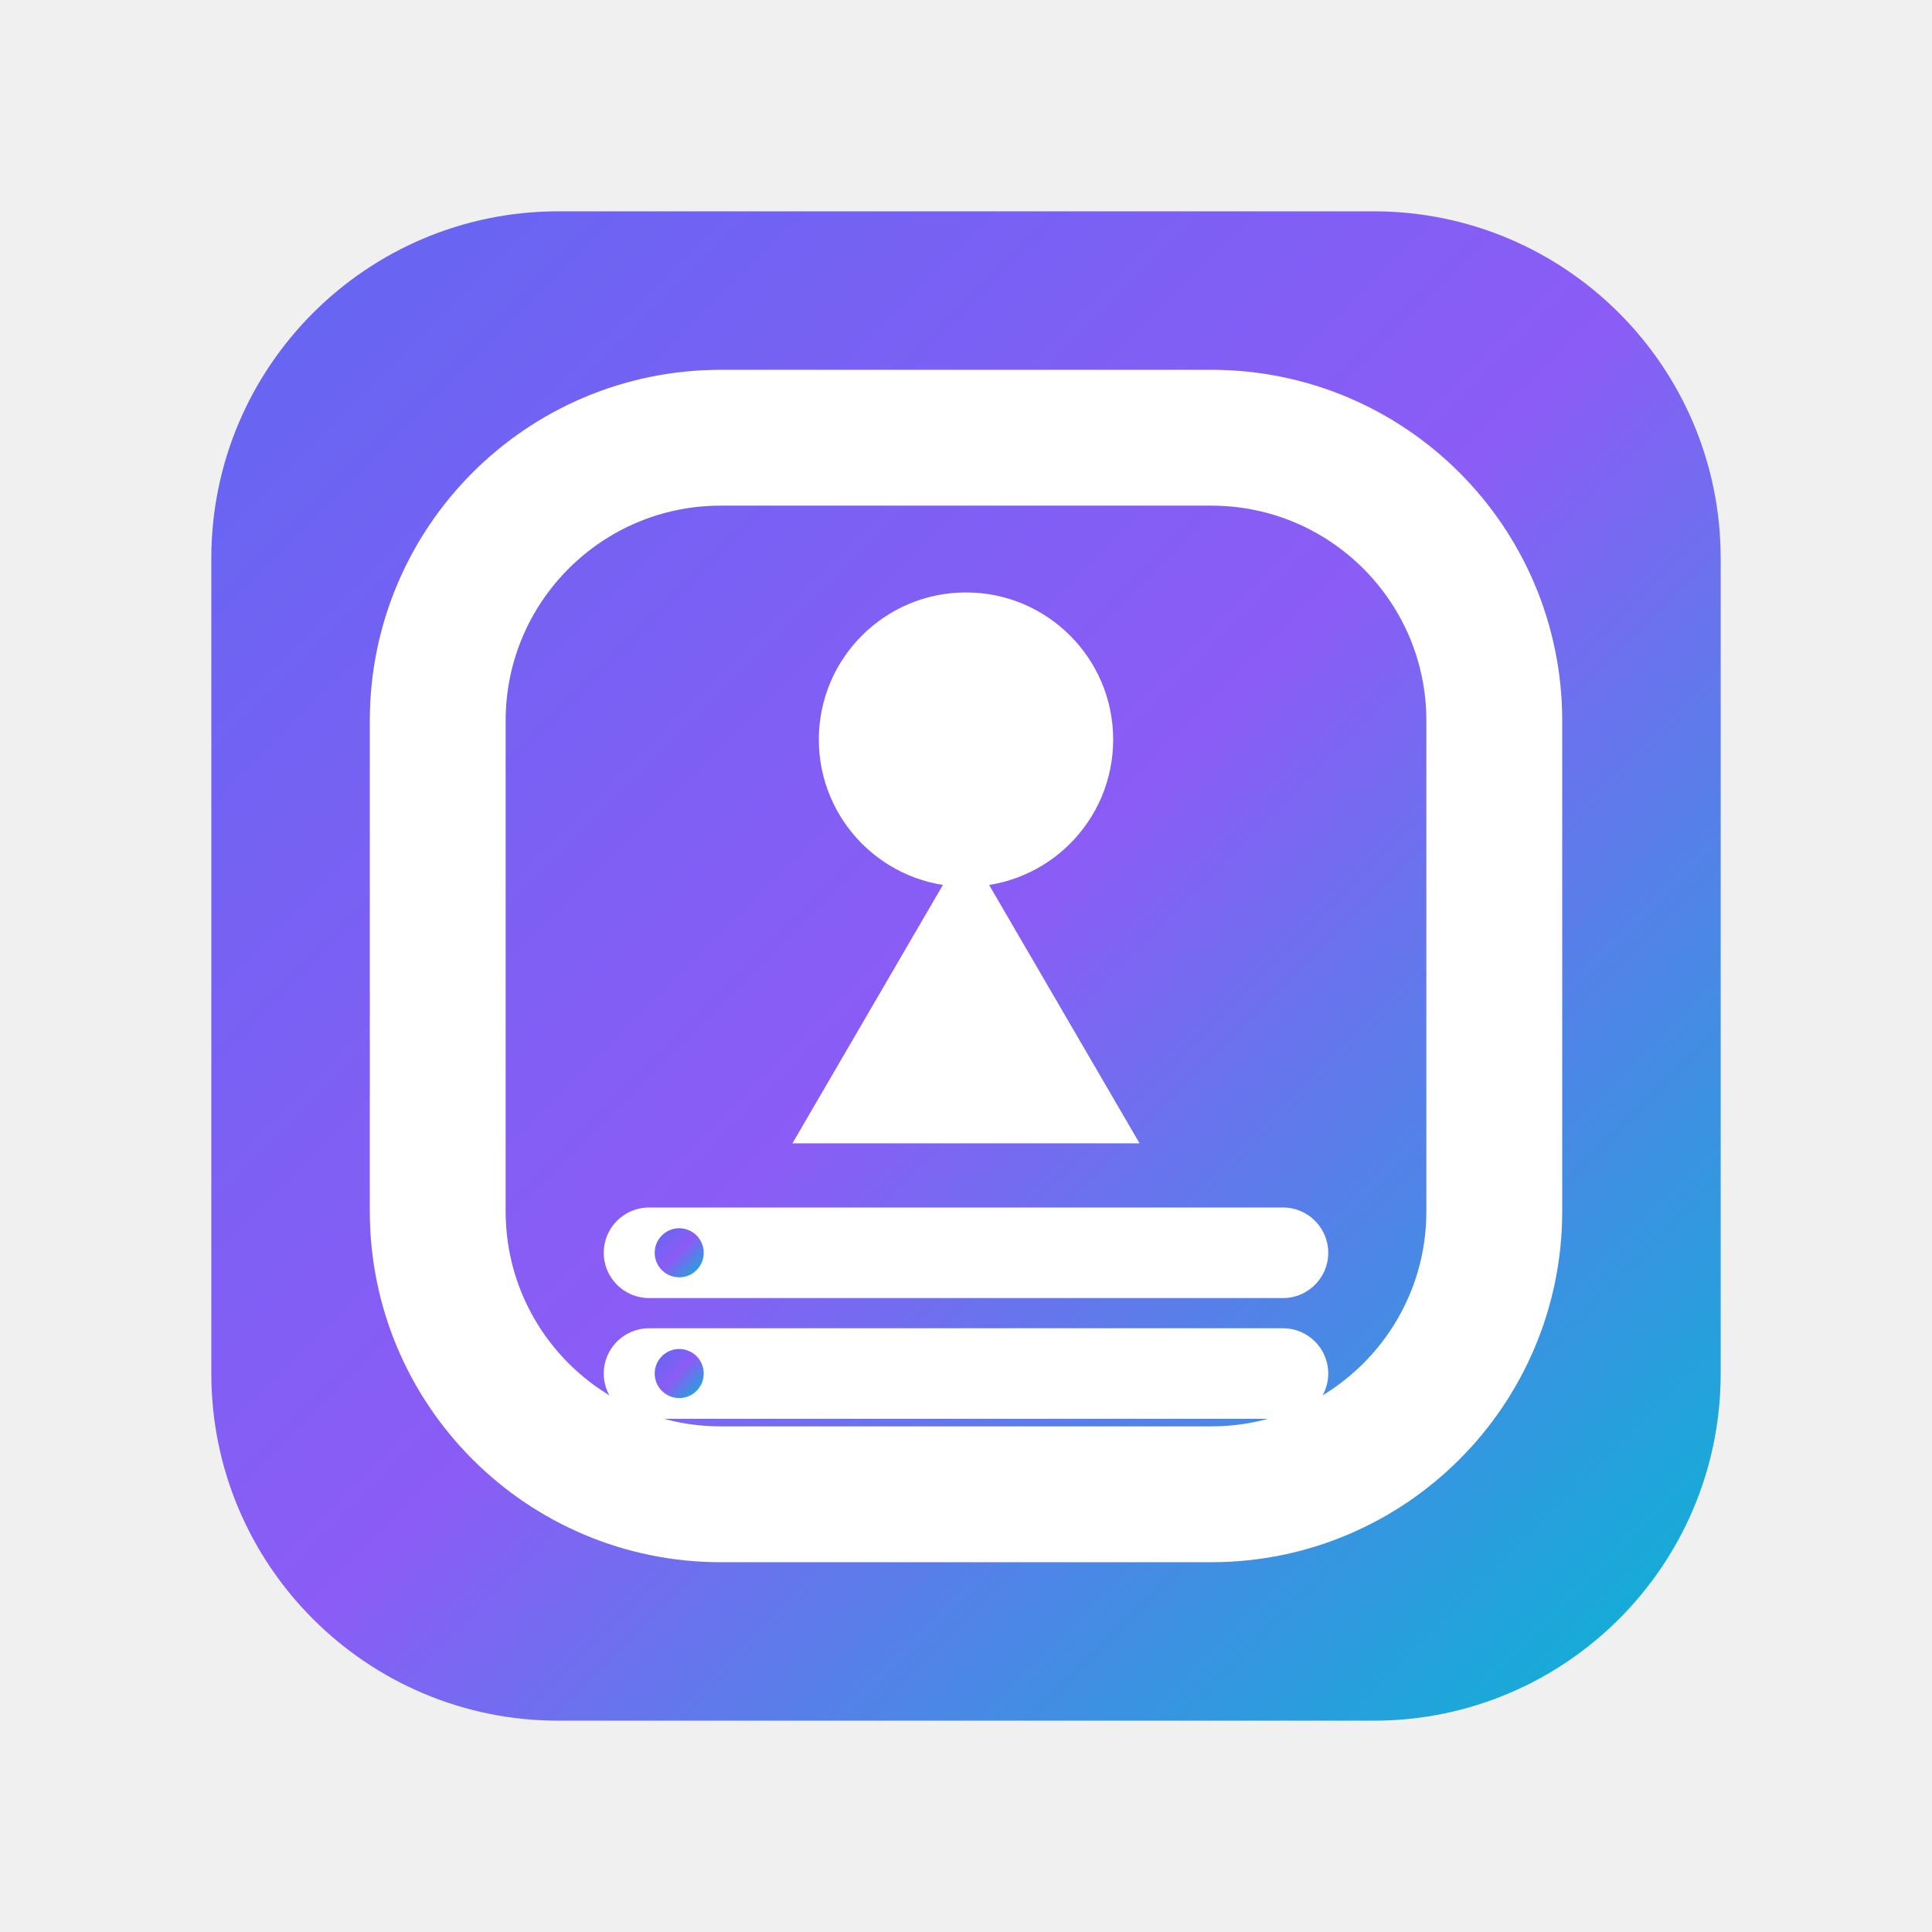
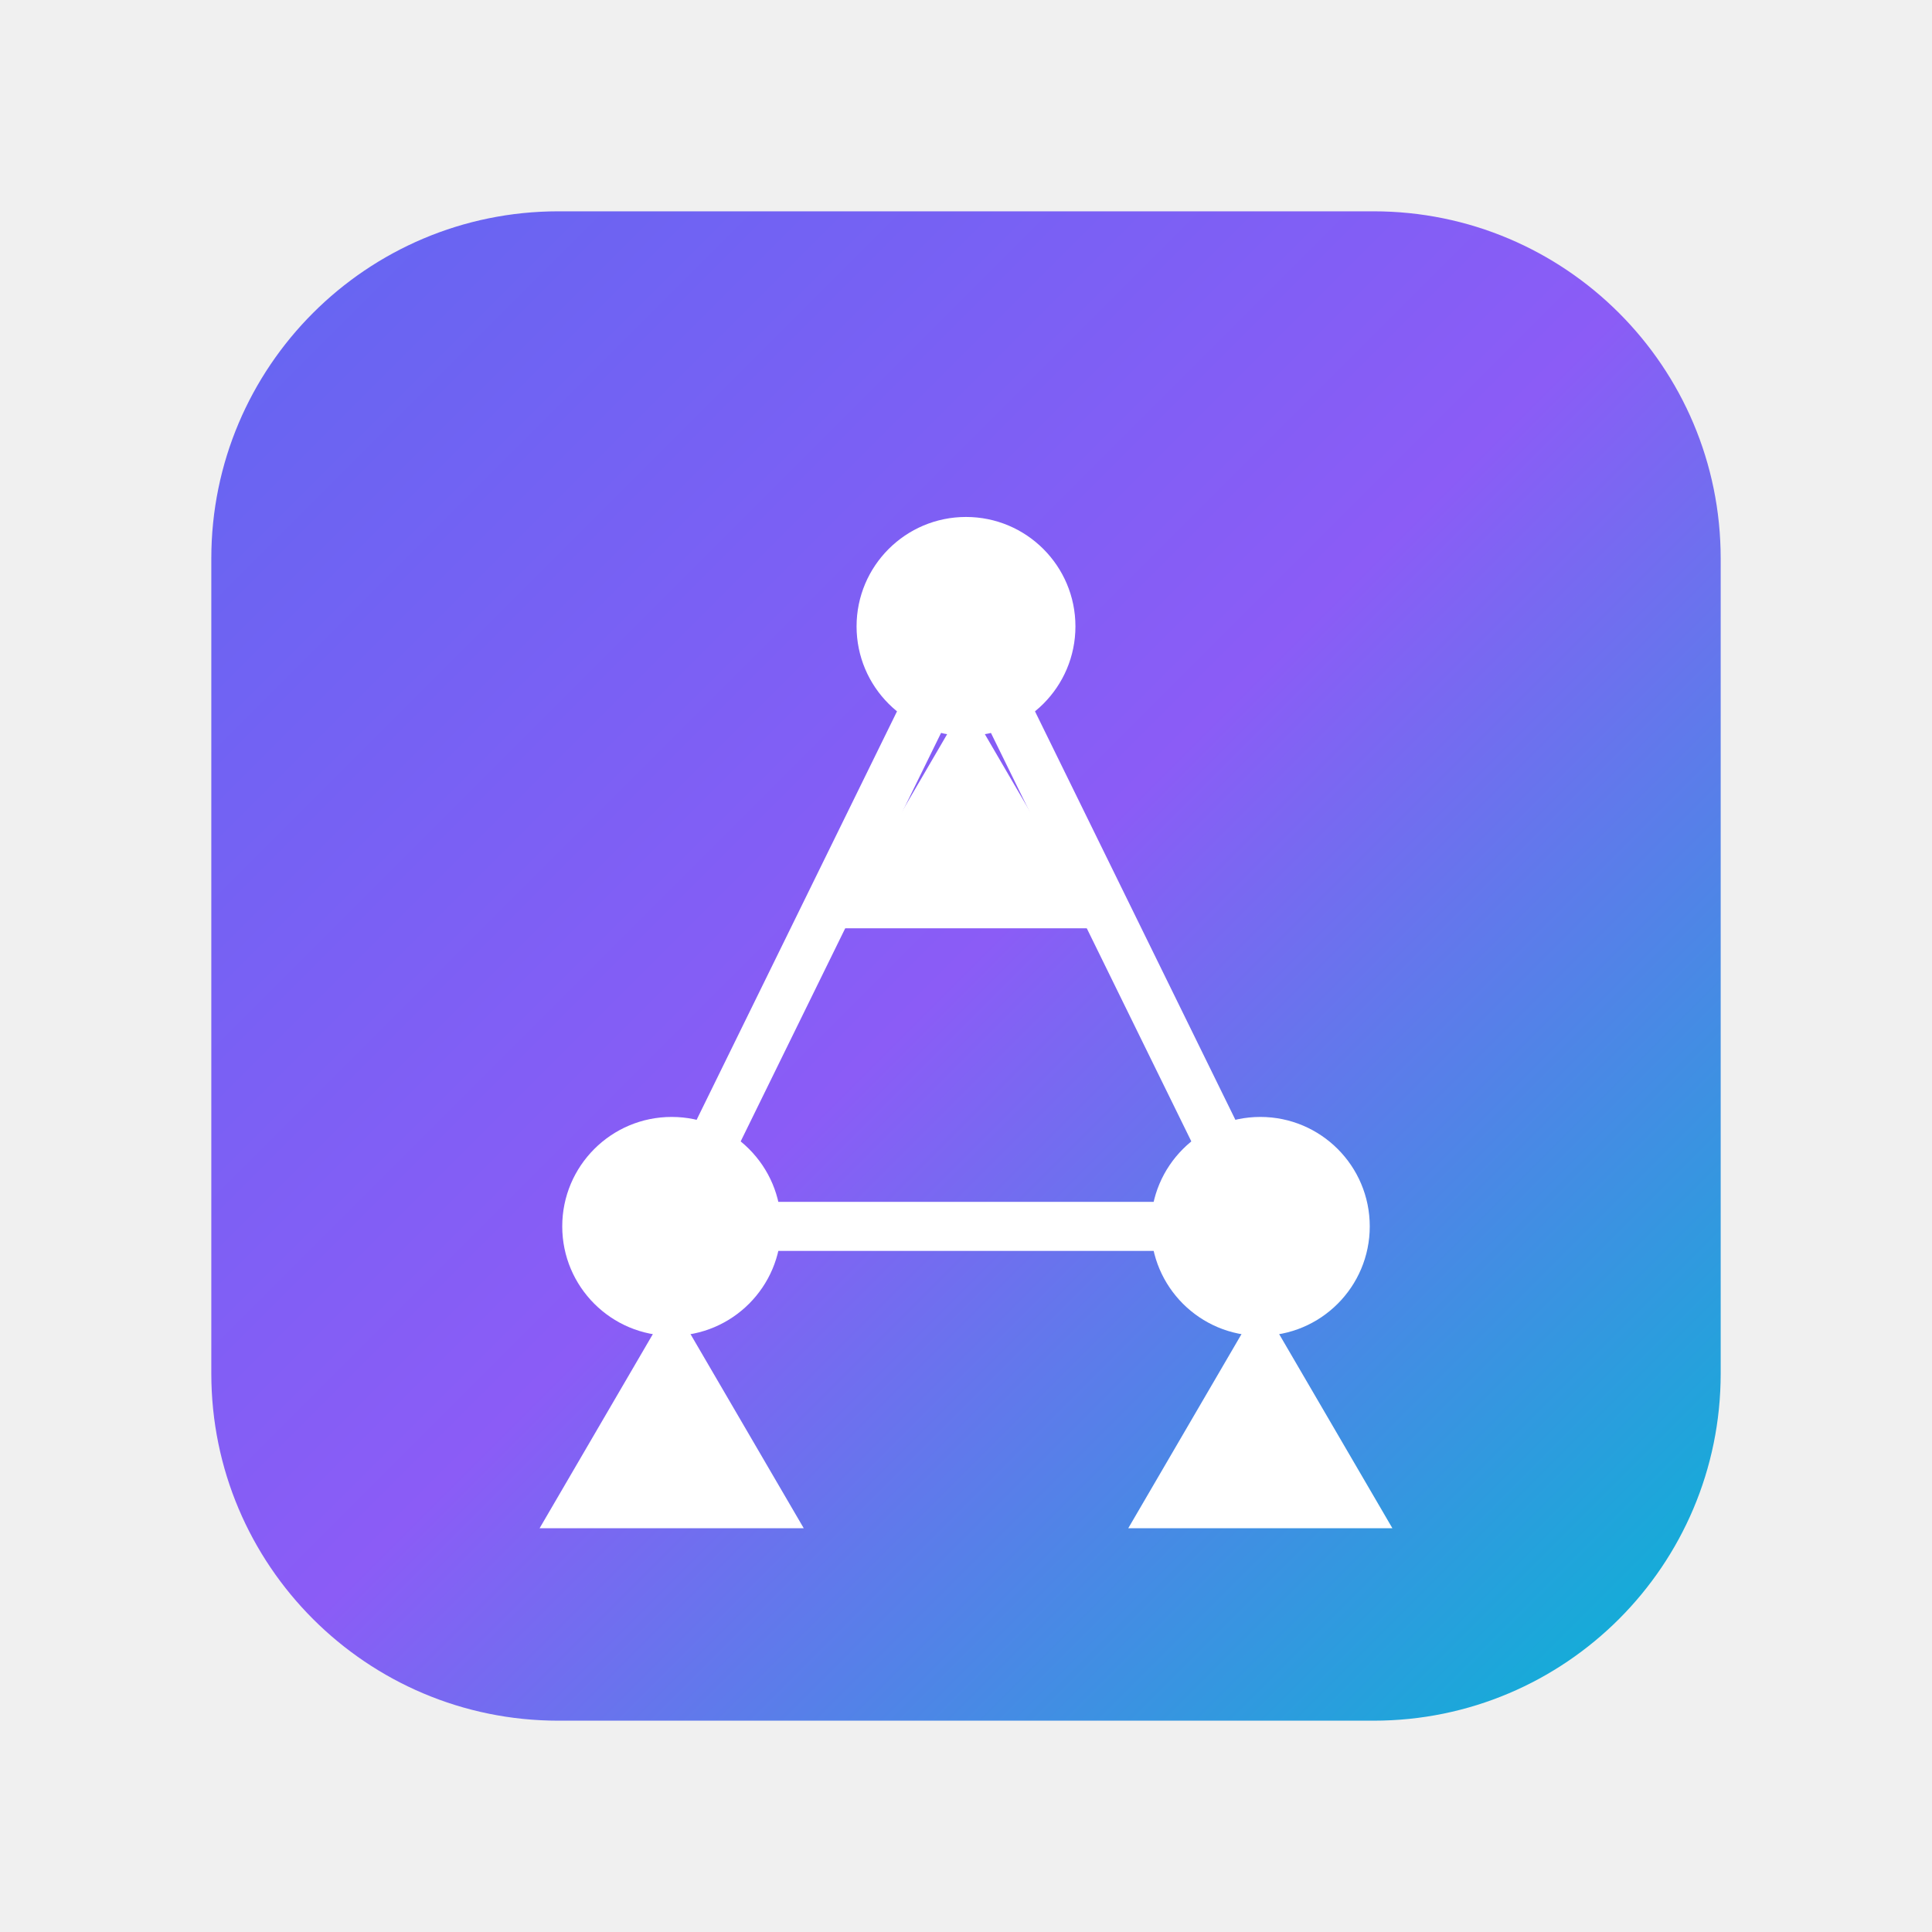
<svg xmlns="http://www.w3.org/2000/svg" width="1024" height="1024" viewBox="0 0 1024 1024">
  <defs>
    <linearGradient id="g" x1="0" y1="0" x2="1" y2="1">
      <stop offset="0%" stop-color="#6366f1" />
      <stop offset="50%" stop-color="#8b5cf6" />
      <stop offset="100%" stop-color="#06b6d4" />
    </linearGradient>
  </defs>
  <rect x="112" y="112" width="800" height="800" rx="184" fill="url(#g)" />
-   <rect x="232" y="232" width="560" height="560" rx="150" fill="none" stroke="#ffffff" stroke-width="72" />
-   <circle cx="512" cy="392" r="78" fill="#ffffff" />
-   <path d="M512 448 L420 606 L604 606 Z" fill="#ffffff" />
-   <g>
-     <rect x="320" y="640" width="384" height="48" rx="24" fill="#ffffff" />
-     <circle cx="360" cy="664" r="13" fill="url(#g)" />
-     <rect x="320" y="704" width="384" height="48" rx="24" fill="#ffffff" />
-     <circle cx="360" cy="728" r="13" fill="url(#g)" />
+   <g stroke="#ffffff" stroke-width="26" stroke-linecap="round">
+     <line x1="512" y1="332" x2="356" y2="650" />
+     <line x1="512" y1="332" x2="668" y2="650" />
+     <line x1="356" y1="650" x2="668" y2="650" />
+   </g>
+   <g fill="#ffffff">
+     <circle cx="512" cy="332" r="58" />
+     <path d="M512 372 L442 492 L582 492 Z" />
+     <circle cx="356" cy="650" r="58" />
+     <path d="M356 690 L286 810 L426 810 Z" />
+     <circle cx="668" cy="650" r="58" />
+     <path d="M668 690 L598 810 L738 810 Z" />
  </g>
</svg>
